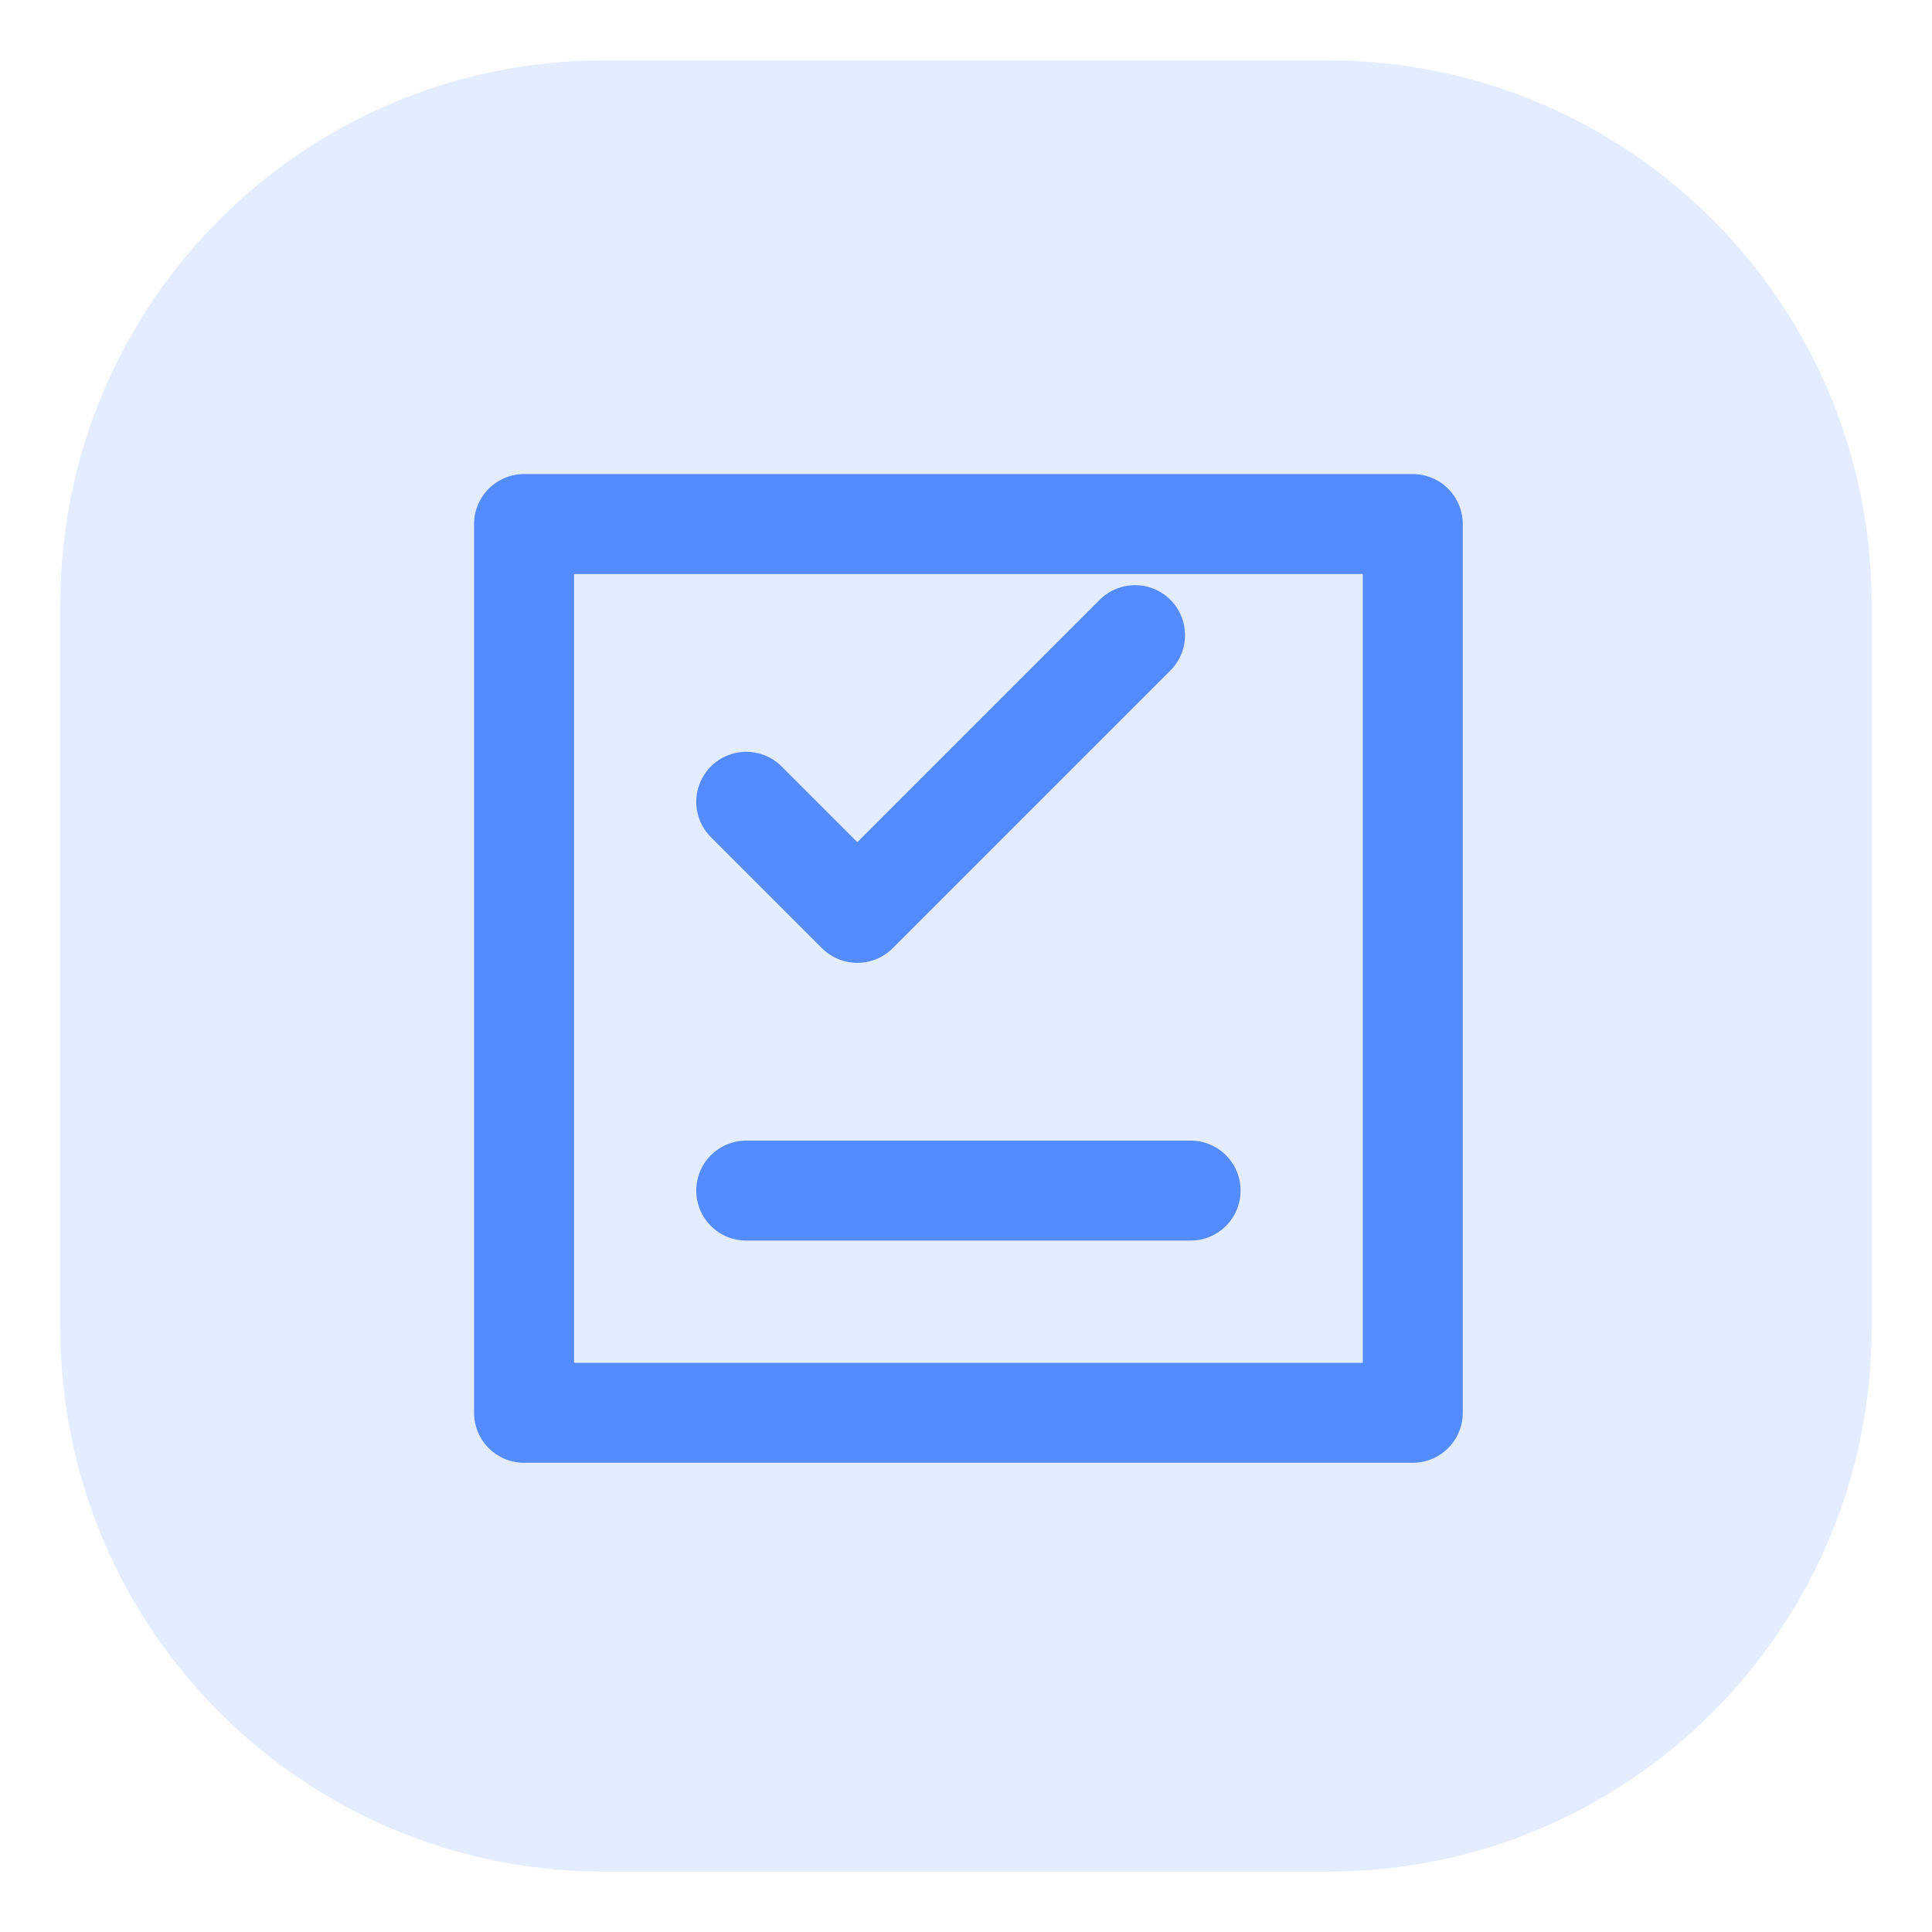
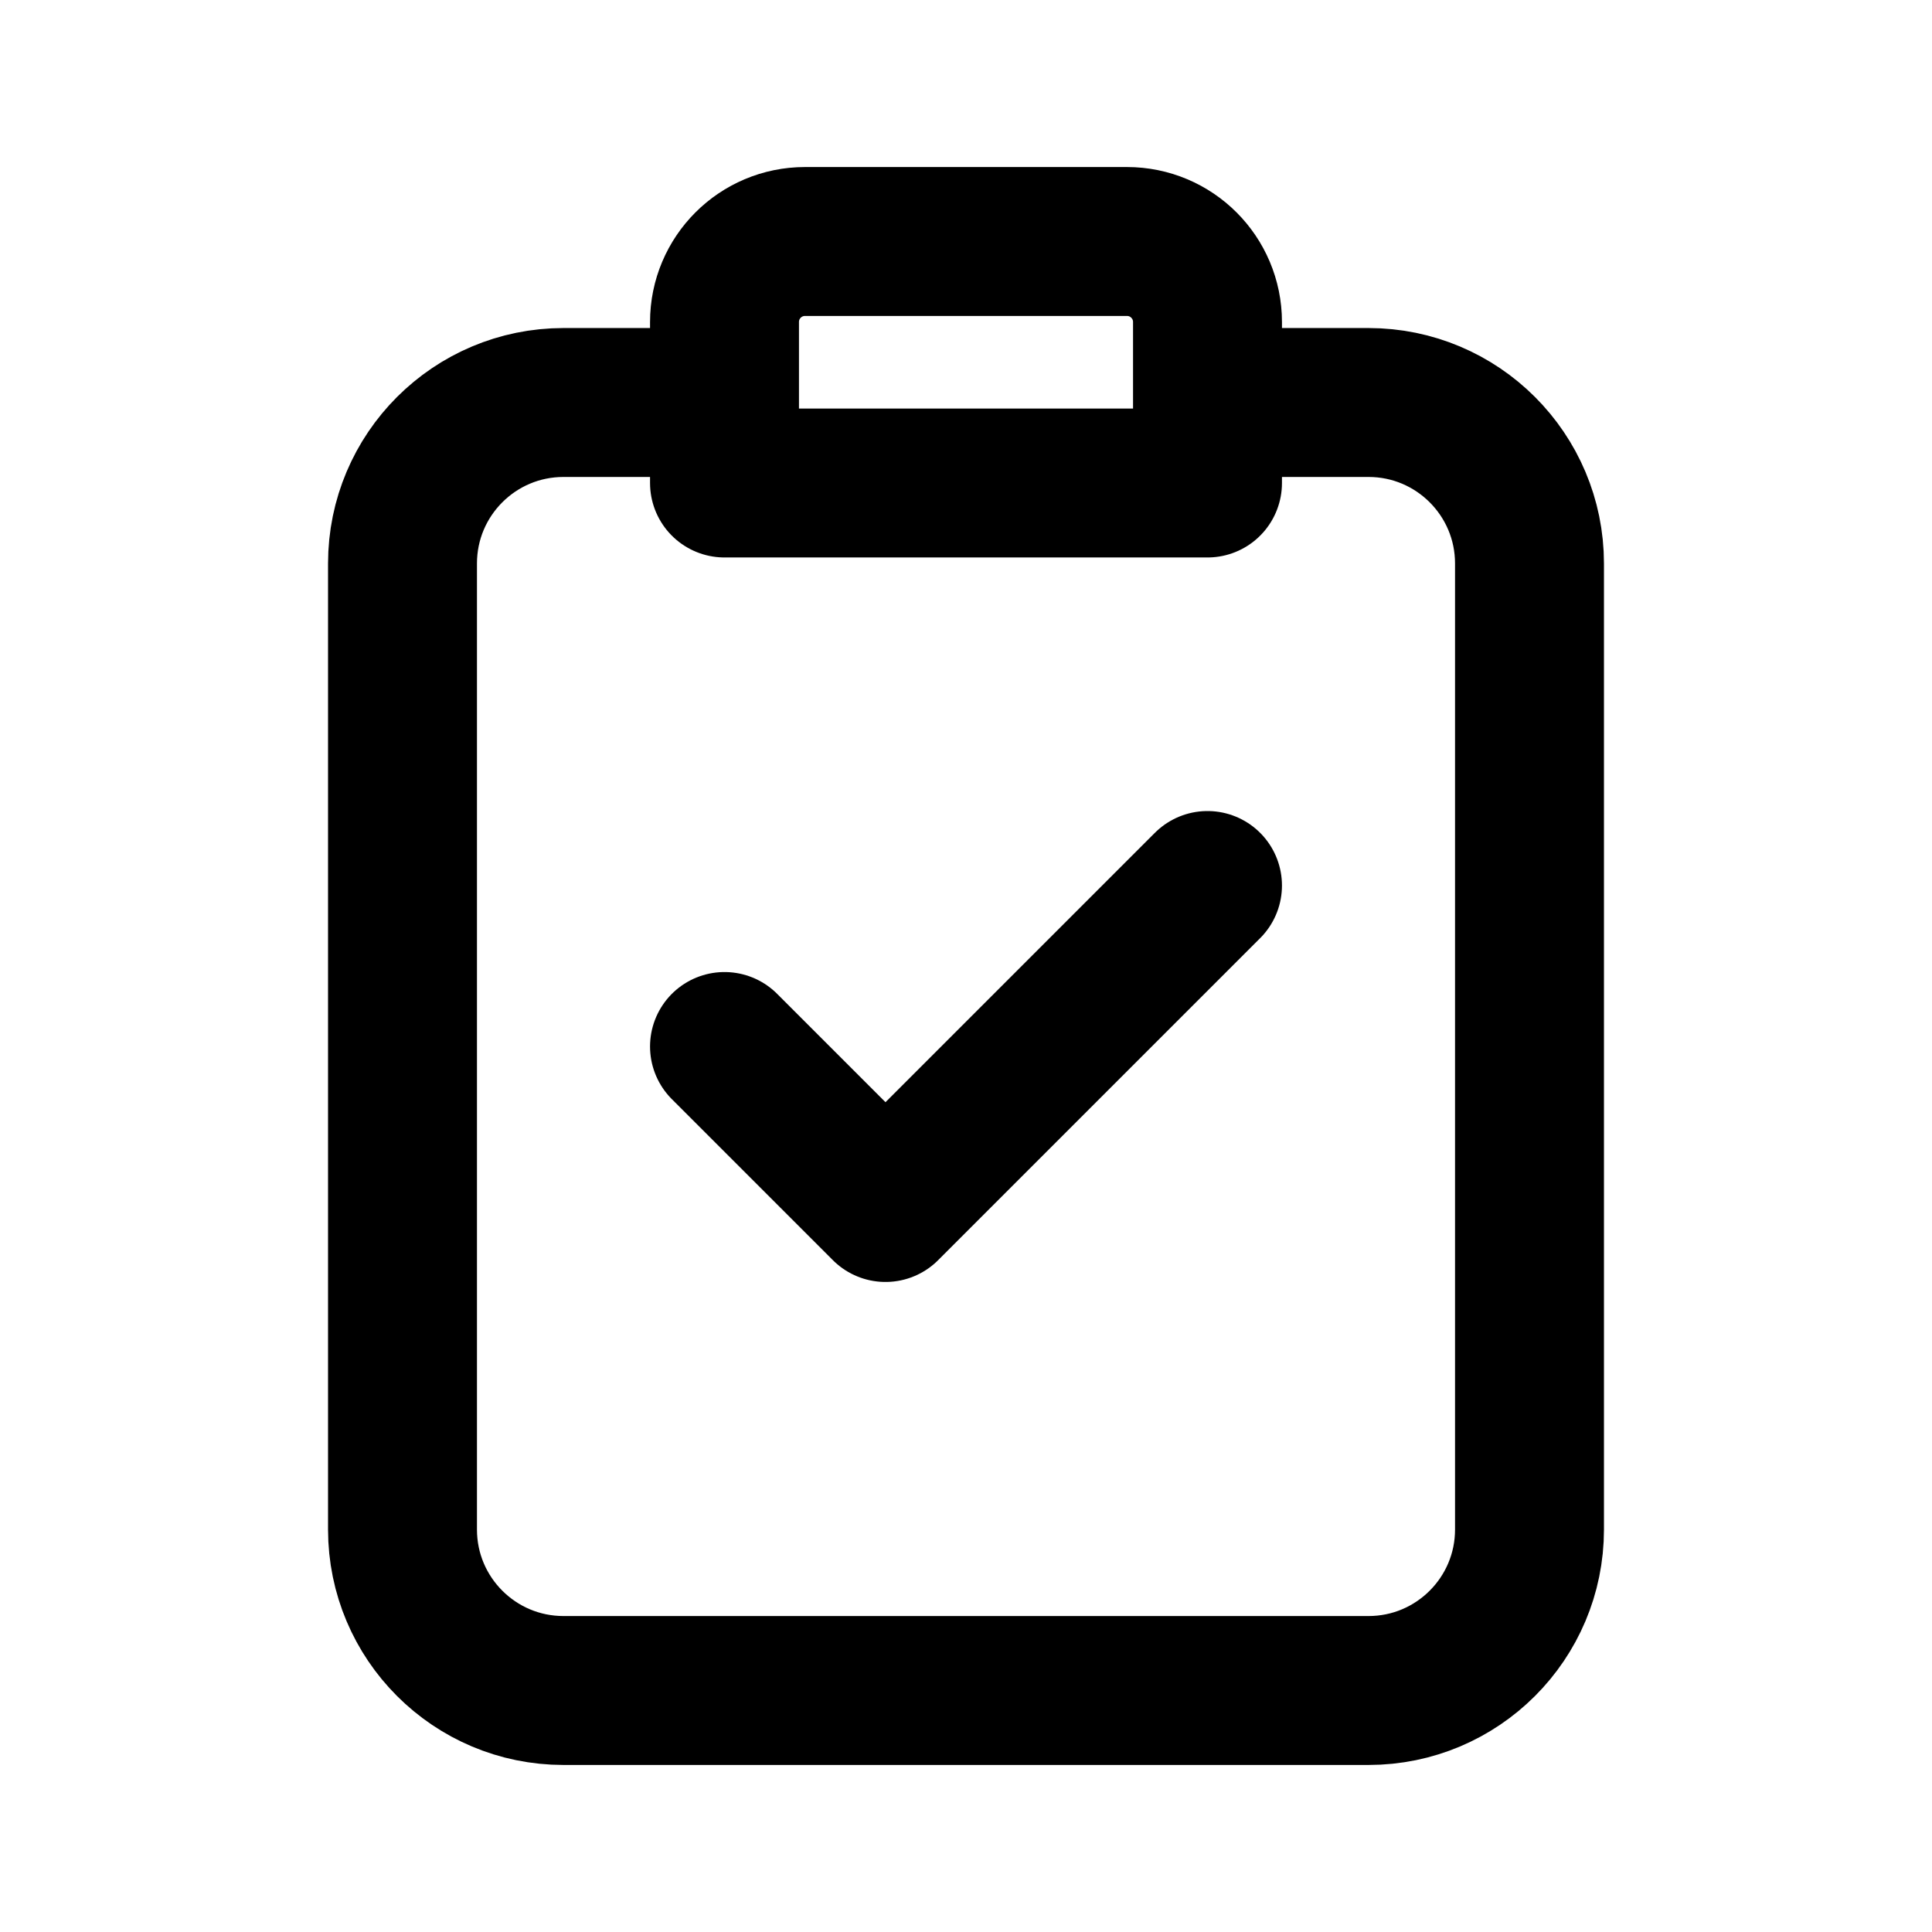
- <svg xmlns="http://www.w3.org/2000/svg" viewBox="0 0 32 32">
-   <rect x="1" y="1" width="30" height="30" rx="9" fill="#548bff" fill-opacity=".16" />
-   <g transform="translate(5 5) scale(.92)" fill="none" stroke="#548bff" stroke-width="1.8" stroke-linecap="round" stroke-linejoin="round">
-     <path d="M4 4h16v16H4zM8 9l2 2 5-5M8 16h8" />
-   </g>
+ <svg xmlns="http://www.w3.org/2000/svg" viewBox="0 0 24 24" fill="none" stroke="currentColor" stroke-width="1.85" stroke-linecap="round" stroke-linejoin="round">
+   <path d="M9 5H7a2 2 0 0 0-2 2v12a2 2 0 0 0 2 2h10a2 2 0 0 0 2-2V7a2 2 0 0 0-2-2h-2M10 3h4a1 1 0 0 1 1 1v2H9V4a1 1 0 0 1 1-1Zm-1 10 2 2 4-4" />
</svg>
